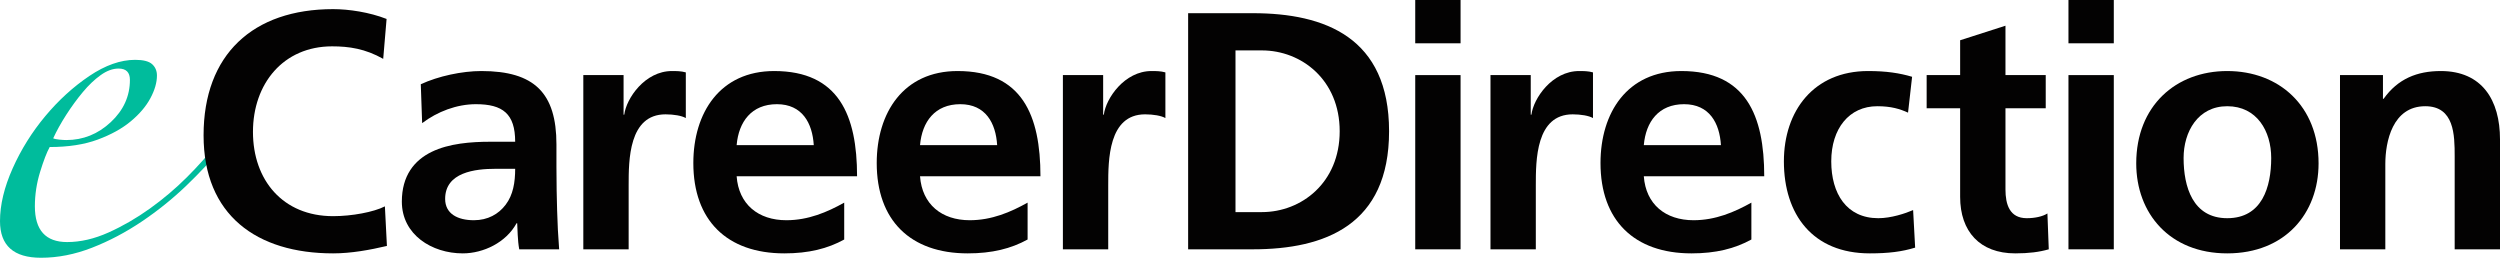
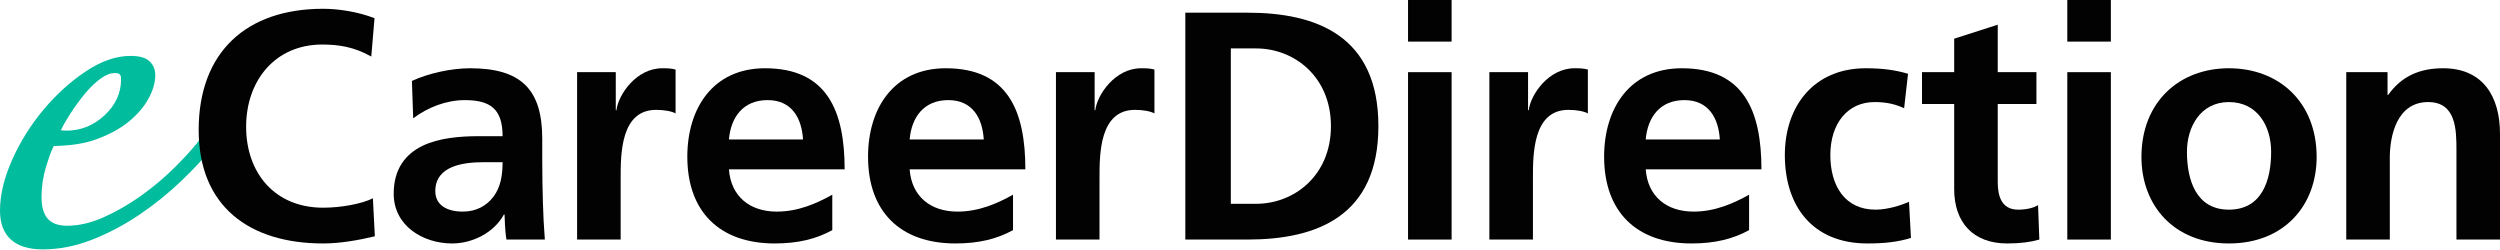
- <svg xmlns="http://www.w3.org/2000/svg" version="1.1" x="0" y="0" width="532.095" height="54.861" viewBox="0, 0, 532.095, 54.861">
-   <g id="Layer_1" transform="translate(-134.085, -570.061)">
+ <svg xmlns="http://www.w3.org/2000/svg" version="1.1" x="0" y="0" width="553.777" height="55.243" viewBox="0, 0, 553.777, 55.243">
+   <g id="Layer_1" transform="translate(-102.684, -561.696)">
    <g>
-       <path d="M181.222,601.539 Q178.067,605.436 173.706,609.612 Q169.345,613.787 164.242,617.22 Q159.138,620.654 153.664,622.788 Q148.189,624.922 142.808,624.922 Q134.085,624.922 134.085,617.128 Q134.085,611.931 136.776,605.9 Q139.467,599.869 143.735,594.766 Q148.004,589.662 153.107,586.229 Q158.21,582.796 162.85,582.796 Q165.448,582.796 166.469,583.724 Q167.489,584.652 167.489,586.136 Q167.489,588.363 166.097,590.961 Q164.706,593.559 161.922,595.879 Q159.138,598.199 154.87,599.776 Q150.602,601.354 144.663,601.354 Q143.735,603.024 142.622,606.643 Q141.508,610.261 141.508,613.973 Q141.508,621.581 148.375,621.581 Q152.643,621.581 157.19,619.54 Q161.736,617.499 166.005,614.437 Q170.273,611.375 173.892,607.756 Q177.51,604.137 179.923,600.982 Q180.294,600.611 180.758,600.797 Q181.222,600.982 181.222,601.539 z M161.736,587.064 Q161.736,584.652 159.324,584.652 Q157.468,584.652 155.52,586.044 Q153.571,587.435 151.715,589.662 Q149.859,591.889 148.189,594.487 Q146.519,597.085 145.406,599.498 Q145.777,599.683 146.705,599.776 Q147.633,599.869 148.189,599.869 Q153.571,599.869 157.654,596.065 Q161.736,592.26 161.736,587.064 z" fill="#00BC9C" />
+       <path d="M131.584,574.079 C133.489,574.079 134.884,574.437 135.767,575.239 C136.64,576.033 137.084,577.083 137.084,578.319 C137.084,579.937 136.589,581.655 135.616,583.471 C134.652,585.271 133.219,586.959 131.324,588.537 C129.431,590.115 127.052,591.429 124.191,592.487 C121.122,593.658 117.828,593.944 114.574,594.057 C113.854,595.466 113.405,597.002 112.92,598.503 C112.229,600.748 111.884,603.019 111.884,605.319 C111.884,609.708 113.681,611.699 117.544,611.699 C120.157,611.699 122.869,611.071 125.685,609.807 C128.563,608.514 131.355,606.898 134.061,604.956 C136.777,603.008 139.286,600.883 141.587,598.582 C143.898,596.271 145.819,594.114 147.35,592.111 L147.437,592.012 C147.956,591.493 148.648,591.339 149.326,591.61 C150.019,591.888 150.404,592.504 150.404,593.259 L150.404,593.613 L150.181,593.888 C148.114,596.443 145.655,599.083 142.806,601.811 C139.944,604.551 136.84,607.047 133.492,609.299 C130.132,611.559 126.647,613.394 123.037,614.801 C119.384,616.225 115.751,616.939 112.144,616.939 C105.976,616.939 102.684,613.998 102.684,608.379 C102.684,604.869 103.587,601.103 105.381,597.081 C107.159,593.097 109.458,589.418 112.277,586.047 C115.096,582.676 118.196,579.853 121.576,577.579 C125.031,575.255 128.369,574.079 131.584,574.079 z M128.164,577.879 C127.189,577.879 126.156,578.257 125.055,579.043 C123.869,579.89 122.7,581.002 121.552,582.379 C120.379,583.787 119.264,585.314 118.205,586.96 C116.527,589.757 117.182,588.539 116.15,590.564 C116.979,590.634 116.574,590.61 117.364,590.639 C120.589,590.639 123.406,589.506 125.863,587.217 C128.304,584.943 129.504,582.296 129.504,579.219 C129.504,578.211 129.172,577.879 128.164,577.879 z" fill="#01BC9D" />
      <g>
-         <path d="M216.005,613.981 C213.629,615.205 208.949,616.069 204.989,616.069 C194.261,616.069 187.925,608.365 187.925,598.141 C187.925,587.845 194.405,579.925 204.773,579.925 C208.373,579.925 211.829,580.429 215.645,582.589 L216.365,574.093 C212.693,572.653 208.301,572.005 204.989,572.005 C187.925,572.005 177.413,581.653 177.413,598.861 C177.413,615.853 188.717,623.989 204.989,623.989 C208.805,623.989 212.765,623.269 216.437,622.405 z" fill="#030202" />
-         <path d="M223.933,596.269 C227.173,593.821 231.277,592.237 235.381,592.237 C241.069,592.237 243.733,594.253 243.733,600.229 L238.405,600.229 C234.373,600.229 229.621,600.589 225.949,602.389 C222.277,604.189 219.613,607.429 219.613,612.973 C219.613,620.029 226.021,623.989 232.573,623.989 C236.965,623.989 241.789,621.685 244.021,617.581 L244.165,617.581 C244.237,618.733 244.237,621.181 244.597,623.125 L253.093,623.125 C252.877,620.245 252.733,617.653 252.661,614.845 C252.589,612.109 252.517,609.301 252.517,605.557 L252.517,600.805 C252.517,589.861 247.837,585.181 236.533,585.181 C232.429,585.181 227.389,586.261 223.645,587.989 z M228.829,612.397 C228.829,606.709 235.237,605.989 239.557,605.989 L243.733,605.989 C243.733,608.869 243.301,611.533 241.717,613.621 C240.205,615.637 237.901,616.933 234.949,616.933 C231.493,616.933 228.829,615.565 228.829,612.397 z" fill="#030202" />
-         <path d="M258.237,623.125 L267.885,623.125 L267.885,609.517 C267.885,604.189 267.885,594.397 275.733,594.397 C277.461,594.397 279.189,594.685 280.053,595.189 L280.053,585.469 C279.045,585.181 278.037,585.181 277.101,585.181 C271.341,585.181 267.381,591.013 266.949,594.469 L266.805,594.469 L266.805,586.045 L258.237,586.045 z" fill="#030202" />
-         <path d="M290.869,600.949 C291.301,595.981 294.037,592.237 299.437,592.237 C304.837,592.237 306.997,596.269 307.285,600.949 z M313.765,613.189 C310.165,615.205 306.133,616.933 301.453,616.933 C295.477,616.933 291.301,613.549 290.869,607.573 L316.501,607.573 C316.501,594.613 312.613,585.181 298.861,585.181 C287.341,585.181 281.653,594.037 281.653,604.765 C281.653,616.933 288.781,623.989 301.021,623.989 C306.205,623.989 310.237,622.981 313.765,621.037 z" fill="#030202" />
-         <path d="M329.901,600.949 C330.333,595.981 333.069,592.237 338.469,592.237 C343.869,592.237 346.029,596.269 346.317,600.949 z M352.797,613.189 C349.197,615.205 345.165,616.933 340.485,616.933 C334.509,616.933 330.333,613.549 329.901,607.573 L355.533,607.573 C355.533,594.613 351.645,585.181 337.893,585.181 C326.373,585.181 320.685,594.037 320.685,604.765 C320.685,616.933 327.813,623.989 340.053,623.989 C345.237,623.989 349.269,622.981 352.797,621.037 z" fill="#030202" />
-         <path d="M360.309,623.125 L369.957,623.125 L369.957,609.517 C369.957,604.189 369.957,594.397 377.805,594.397 C379.533,594.397 381.261,594.685 382.125,595.189 L382.125,585.469 C381.117,585.181 380.109,585.181 379.173,585.181 C373.413,585.181 369.453,591.013 369.021,594.469 L368.877,594.469 L368.877,586.045 L360.309,586.045 z" fill="#030202" />
-         <path d="M386.965,623.125 L400.717,623.125 C416.125,623.125 429.733,617.941 429.733,597.997 C429.733,578.053 416.125,572.869 400.717,572.869 L386.965,572.869 z M397.045,580.789 L402.661,580.789 C411.085,580.789 419.221,587.053 419.221,597.997 C419.221,608.941 411.085,615.205 402.661,615.205 L397.045,615.205 z" fill="#030202" />
-         <path d="M435.301,623.125 L444.949,623.125 L444.949,586.045 L435.301,586.045 z M435.301,579.277 L444.949,579.277 L444.949,570.061 L435.301,570.061 z" fill="#030202" />
-         <path d="M451.317,623.125 L460.965,623.125 L460.965,609.517 C460.965,604.189 460.965,594.397 468.813,594.397 C470.541,594.397 472.269,594.685 473.133,595.189 L473.133,585.469 C472.125,585.181 471.117,585.181 470.181,585.181 C464.421,585.181 460.461,591.013 460.029,594.469 L459.885,594.469 L459.885,586.045 L451.317,586.045 z" fill="#030202" />
-         <path d="M483.949,600.949 C484.381,595.981 487.117,592.237 492.517,592.237 C497.917,592.237 500.077,596.269 500.365,600.949 z M506.845,613.189 C503.245,615.205 499.213,616.933 494.533,616.933 C488.557,616.933 484.381,613.549 483.949,607.573 L509.581,607.573 C509.581,594.613 505.693,585.181 491.941,585.181 C480.421,585.181 474.733,594.037 474.733,604.765 C474.733,616.933 481.861,623.989 494.101,623.989 C499.285,623.989 503.317,622.981 506.845,621.037 z" fill="#030202" />
-         <path d="M541.053,586.405 C538.389,585.613 535.581,585.181 531.693,585.181 C520.101,585.181 513.765,593.677 513.765,604.405 C513.765,615.709 519.885,623.989 532.053,623.989 C536.013,623.989 538.893,623.629 541.701,622.765 L541.269,614.773 C539.613,615.493 536.589,616.501 533.853,616.501 C527.085,616.501 523.845,611.245 523.845,604.405 C523.845,597.421 527.661,592.669 533.637,592.669 C536.589,592.669 538.461,593.245 540.189,594.037 z" fill="#030202" />
-         <path d="M551.277,611.965 C551.277,619.309 555.453,623.989 563.013,623.989 C565.893,623.989 568.125,623.701 570.141,623.125 L569.853,615.493 C568.845,616.141 567.189,616.501 565.461,616.501 C561.789,616.501 560.925,613.549 560.925,610.381 L560.925,593.101 L569.493,593.101 L569.493,586.045 L560.925,586.045 L560.925,575.533 L551.277,578.629 L551.277,586.045 L544.149,586.045 L544.149,593.101 L551.277,593.101 z" fill="#030202" />
-         <path d="M574.333,623.125 L583.981,623.125 L583.981,586.045 L574.333,586.045 z M574.333,579.277 L583.981,579.277 L583.981,570.061 L574.333,570.061 z" fill="#030202" />
-         <path d="M588.757,604.837 C588.757,615.493 595.885,623.989 608.125,623.989 C620.437,623.989 627.565,615.493 627.565,604.837 C627.565,592.597 619.141,585.181 608.125,585.181 C597.181,585.181 588.757,592.597 588.757,604.837 z M598.837,603.685 C598.837,598.141 601.861,592.669 608.125,592.669 C614.461,592.669 617.485,597.997 617.485,603.685 C617.485,609.877 615.541,616.501 608.125,616.501 C600.781,616.501 598.837,609.805 598.837,603.685 z" fill="#030202" />
-         <path d="M632.125,623.125 L641.773,623.125 L641.773,604.981 C641.773,600.229 643.285,592.669 650.269,592.669 C656.461,592.669 656.533,598.789 656.533,603.325 L656.533,623.125 L666.181,623.125 L666.181,599.725 C666.181,591.373 662.365,585.181 653.581,585.181 C648.541,585.181 644.437,586.837 641.413,591.085 L641.269,591.085 L641.269,586.045 L632.125,586.045 z" fill="#030202" />
+         <path d="M185.285,605.616 C182.909,606.84 178.229,607.704 174.269,607.704 C163.541,607.704 157.205,600 157.205,589.776 C157.205,579.48 163.685,571.56 174.053,571.56 C177.653,571.56 181.109,572.064 184.925,574.224 L185.645,565.728 C181.973,564.288 177.581,563.64 174.269,563.64 C157.205,563.64 146.693,573.288 146.693,590.496 C146.693,607.488 157.997,615.624 174.269,615.624 C178.085,615.624 182.045,614.904 185.717,614.04 z" fill="#030202" />
+         <path d="M194.213,587.904 C197.453,585.456 201.557,583.872 205.661,583.872 C211.349,583.872 214.013,585.888 214.013,591.864 L208.685,591.864 C204.653,591.864 199.901,592.224 196.229,594.024 C192.557,595.824 189.893,599.064 189.893,604.608 C189.893,611.664 196.301,615.624 202.853,615.624 C207.245,615.624 212.069,613.32 214.301,609.216 L214.445,609.216 C214.517,610.368 214.517,612.816 214.877,614.76 L223.373,614.76 C223.157,611.88 223.013,609.288 222.941,606.48 C222.869,603.744 222.797,600.936 222.797,597.192 L222.797,592.44 C222.797,581.496 218.117,576.816 206.813,576.816 C202.709,576.816 197.669,577.896 193.925,579.624 z M199.109,604.032 C199.109,598.344 205.517,597.624 209.837,597.624 L214.013,597.624 C214.013,600.504 213.581,603.168 211.997,605.256 C210.485,607.272 208.181,608.568 205.229,608.568 C201.773,608.568 199.109,607.2 199.109,604.032 z" fill="#030202" />
+         <path d="M230.517,614.76 L240.165,614.76 L240.165,601.152 C240.165,595.824 240.165,586.032 248.013,586.032 C249.741,586.032 251.469,586.32 252.333,586.824 L252.333,577.104 C251.325,576.816 250.317,576.816 249.381,576.816 C243.621,576.816 239.661,582.648 239.229,586.104 L239.085,586.104 L239.085,577.68 L230.517,577.68 z" fill="#030202" />
+         <path d="M264.149,592.584 C264.581,587.616 267.317,583.872 272.717,583.872 C278.117,583.872 280.277,587.904 280.565,592.584 z M287.045,604.824 C283.445,606.84 279.413,608.568 274.733,608.568 C268.757,608.568 264.581,605.184 264.149,599.208 L289.781,599.208 C289.781,586.248 285.893,576.816 272.141,576.816 C260.621,576.816 254.933,585.672 254.933,596.4 C254.933,608.568 262.061,615.624 274.301,615.624 C279.485,615.624 283.517,614.616 287.045,612.672 z" fill="#030202" />
+         <path d="M304.181,592.584 C304.613,587.616 307.349,583.872 312.749,583.872 C318.149,583.872 320.309,587.904 320.597,592.584 z M327.077,604.824 C323.477,606.84 319.445,608.568 314.765,608.568 C308.789,608.568 304.613,605.184 304.181,599.208 L329.813,599.208 C329.813,586.248 325.925,576.816 312.173,576.816 C300.653,576.816 294.965,585.672 294.965,596.4 C294.965,608.568 302.093,615.624 314.333,615.624 C319.517,615.624 323.549,614.616 327.077,612.672 z" fill="#030202" />
+         <path d="M336.589,614.76 L346.237,614.76 L346.237,601.152 C346.237,595.824 346.237,586.032 354.085,586.032 C355.813,586.032 357.541,586.32 358.405,586.824 L358.405,577.104 C357.397,576.816 356.389,576.816 355.453,576.816 C349.693,576.816 345.733,582.648 345.301,586.104 L345.157,586.104 L345.157,577.68 L336.589,577.68 z" fill="#030202" />
+         <path d="M365.245,614.76 L378.997,614.76 C394.405,614.76 408.013,609.576 408.013,589.632 C408.013,569.688 394.405,564.504 378.997,564.504 L365.245,564.504 z M375.325,572.424 L380.941,572.424 C389.365,572.424 397.501,578.688 397.501,589.632 C397.501,600.576 389.365,606.84 380.941,606.84 L375.325,606.84 z" fill="#030202" />
+         <path d="M414.581,614.76 L424.229,614.76 L424.229,577.68 L414.581,577.68 z M414.581,570.912 L424.229,570.912 L424.229,561.696 L414.581,561.696 z" fill="#030202" />
+         <path d="M432.597,614.76 L442.245,614.76 L442.245,601.152 C442.245,595.824 442.245,586.032 450.093,586.032 C451.821,586.032 453.549,586.32 454.413,586.824 L454.413,577.104 C453.405,576.816 452.397,576.816 451.461,576.816 C445.701,576.816 441.741,582.648 441.309,586.104 L441.165,586.104 L441.165,577.68 L432.597,577.68 z" fill="#030202" />
+         <path d="M467.229,592.584 C467.661,587.616 470.397,583.872 475.797,583.872 C481.197,583.872 483.357,587.904 483.645,592.584 z M490.125,604.824 C486.525,606.84 482.493,608.568 477.813,608.568 C471.837,608.568 467.661,605.184 467.229,599.208 L492.861,599.208 C492.861,586.248 488.973,576.816 475.221,576.816 C463.701,576.816 458.013,585.672 458.013,596.4 C458.013,608.568 465.141,615.624 477.381,615.624 C482.565,615.624 486.597,614.616 490.125,612.672 z" fill="#030202" />
+         <path d="M525.333,578.04 C522.669,577.248 519.861,576.816 515.973,576.816 C504.381,576.816 498.045,585.312 498.045,596.04 C498.045,607.344 504.165,615.624 516.333,615.624 C520.293,615.624 523.173,615.264 525.981,614.4 L525.549,606.408 C523.893,607.128 520.869,608.136 518.133,608.136 C511.365,608.136 508.125,602.88 508.125,596.04 C508.125,589.056 511.941,584.304 517.917,584.304 C520.869,584.304 522.741,584.88 524.469,585.672 z" fill="#030202" />
+         <path d="M535.557,603.6 C535.557,610.944 539.733,615.624 547.293,615.624 C550.173,615.624 552.405,615.336 554.421,614.76 L554.133,607.128 C553.125,607.776 551.469,608.136 549.741,608.136 C546.069,608.136 545.205,605.184 545.205,602.016 L545.205,584.736 L553.773,584.736 L553.773,577.68 L545.205,577.68 L545.205,567.168 L535.557,570.264 L535.557,577.68 L528.429,577.68 L528.429,584.736 L535.557,584.736 z" fill="#030202" />
+         <path d="M560.613,614.76 L570.261,614.76 L570.261,577.68 L560.613,577.68 z M560.613,570.912 L570.261,570.912 L570.261,561.696 L560.613,561.696 z" fill="#030202" />
+         <path d="M577.037,596.472 C577.037,607.128 584.165,615.624 596.405,615.624 C608.717,615.624 615.845,607.128 615.845,596.472 C615.845,584.232 607.421,576.816 596.405,576.816 C585.461,576.816 577.037,584.232 577.037,596.472 z M587.117,595.32 C587.117,589.776 590.141,584.304 596.405,584.304 C602.741,584.304 605.766,589.632 605.766,595.32 C605.766,601.512 603.821,608.136 596.405,608.136 C589.061,608.136 587.117,601.44 587.117,595.32 z" fill="#030202" />
+         <path d="M622.405,614.76 L632.053,614.76 L632.053,596.616 C632.053,591.864 633.565,584.304 640.549,584.304 C646.741,584.304 646.813,590.424 646.813,594.96 L646.813,614.76 L656.461,614.76 L656.461,591.36 C656.461,583.008 652.645,576.816 643.861,576.816 C638.821,576.816 634.717,578.472 631.693,582.72 L631.549,582.72 L631.549,577.68 L622.405,577.68 z" fill="#030202" />
      </g>
    </g>
  </g>
</svg>
